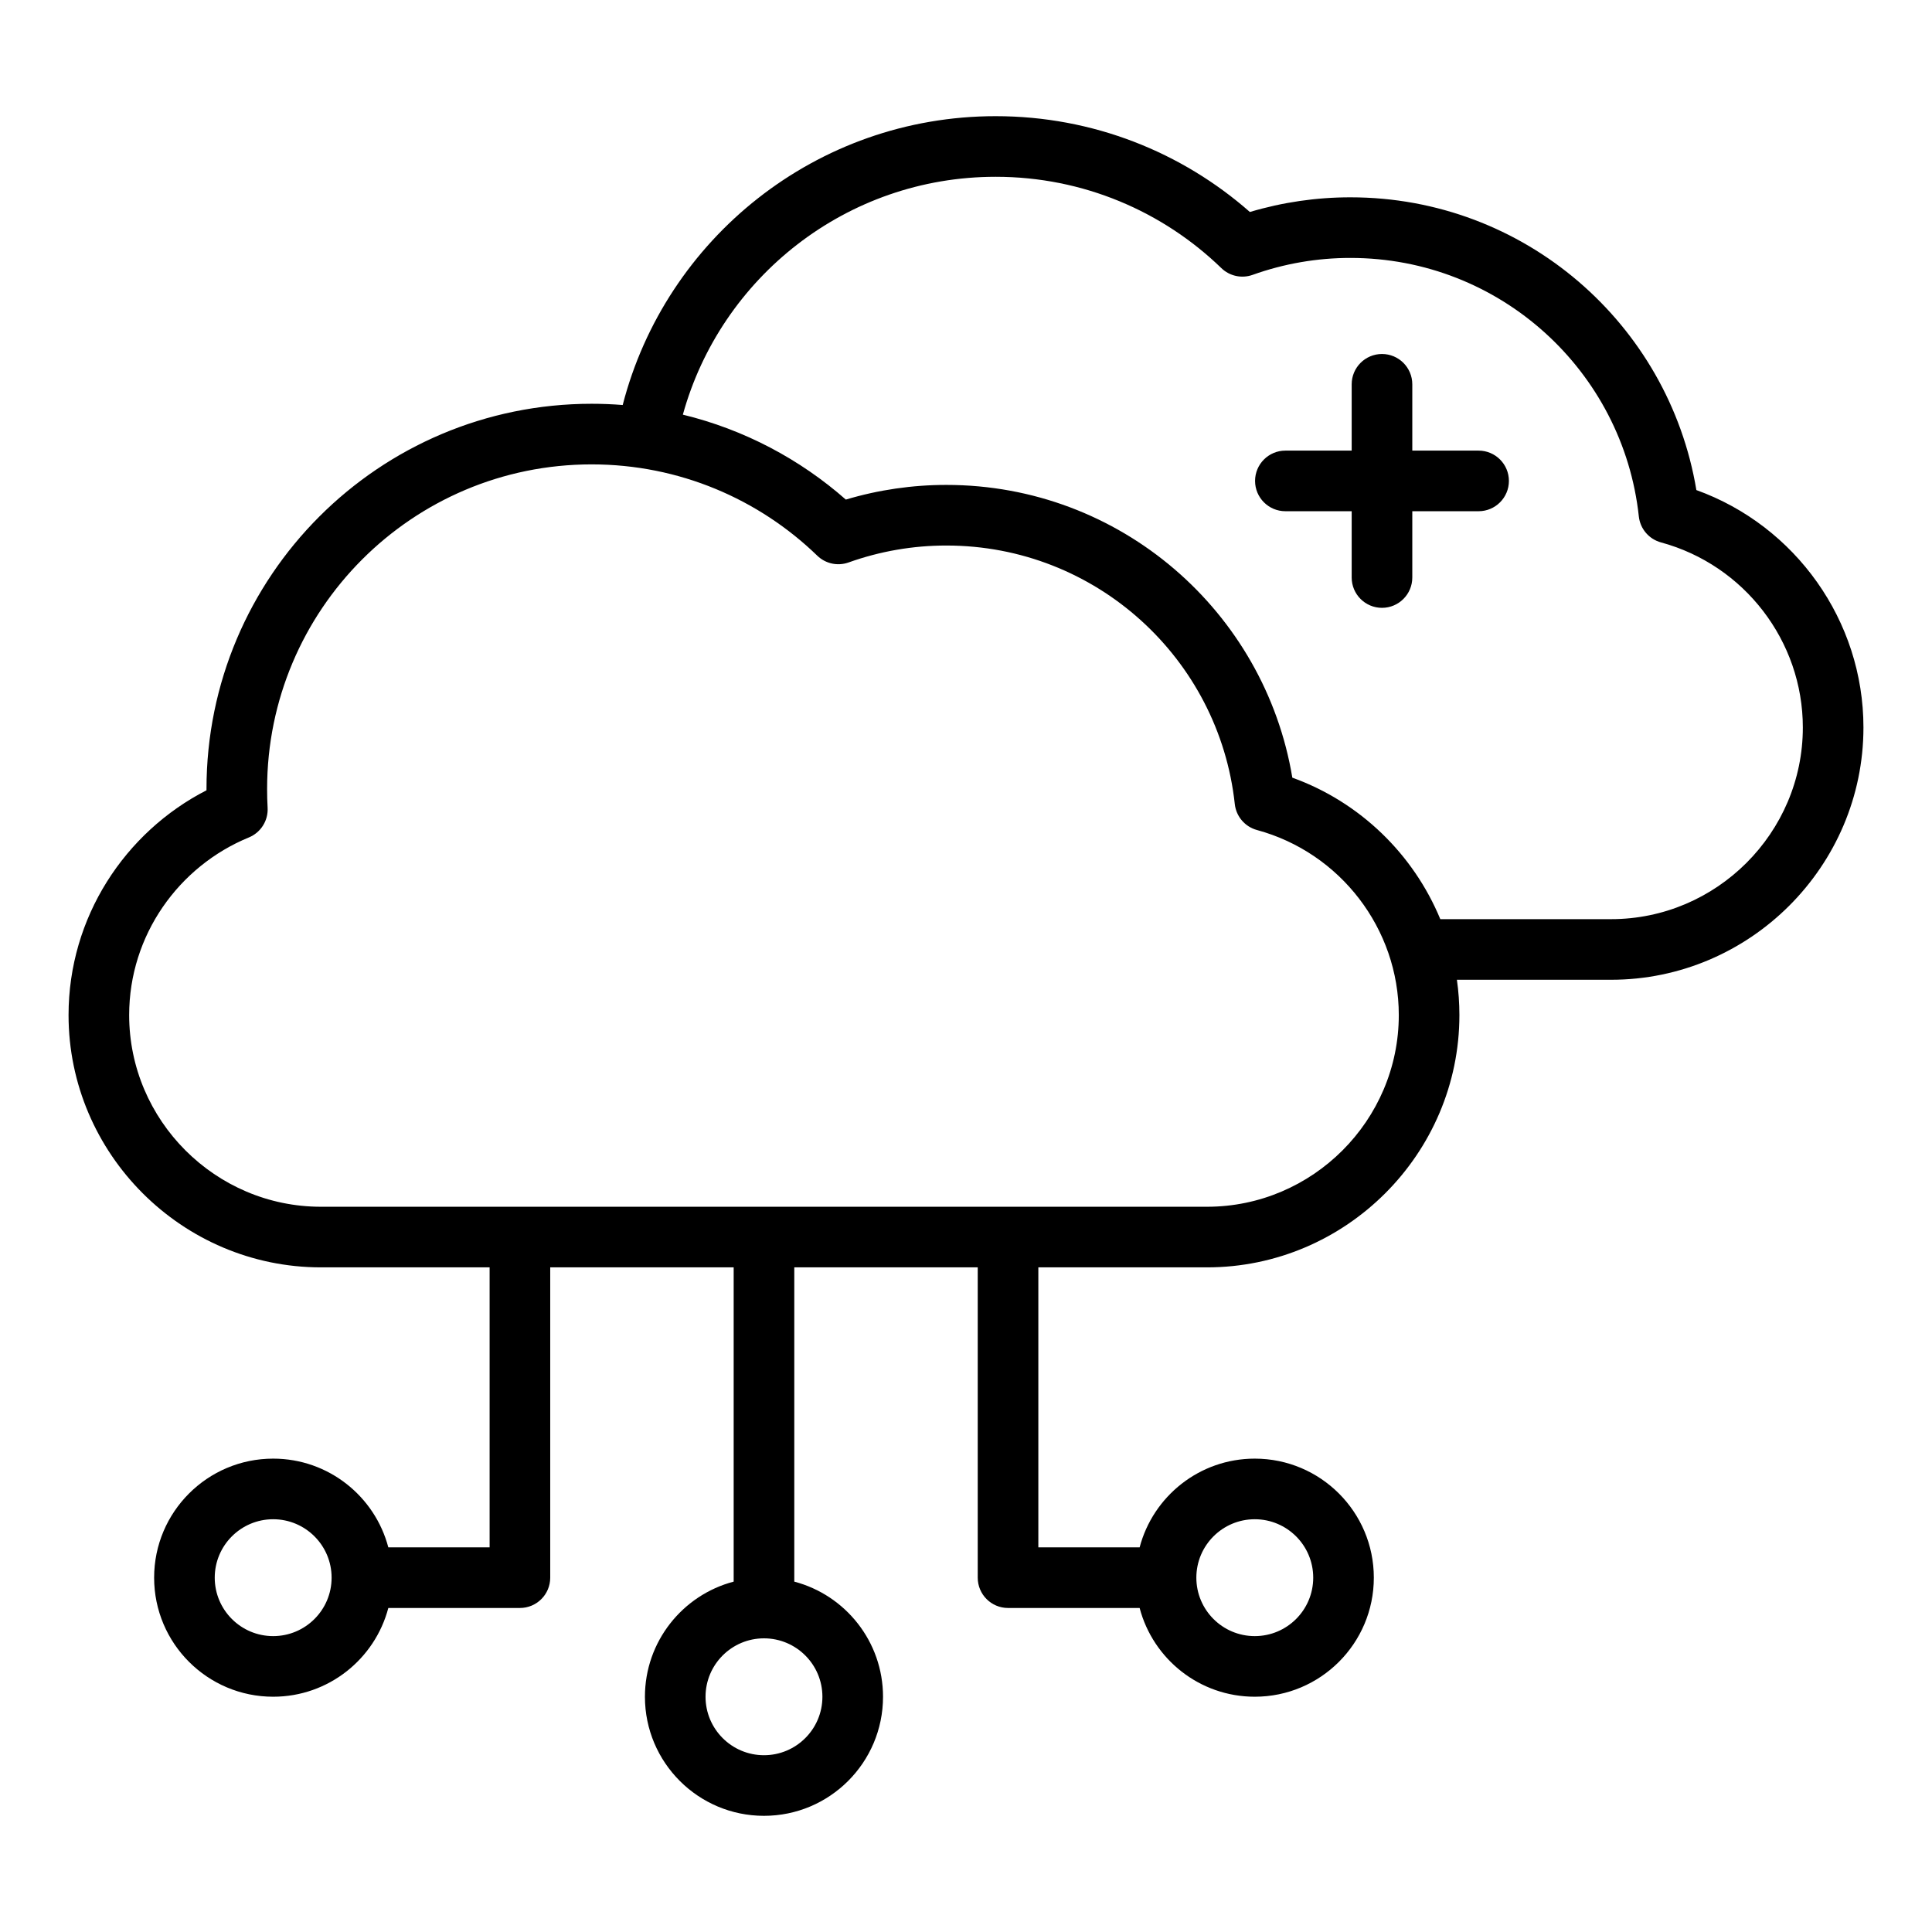
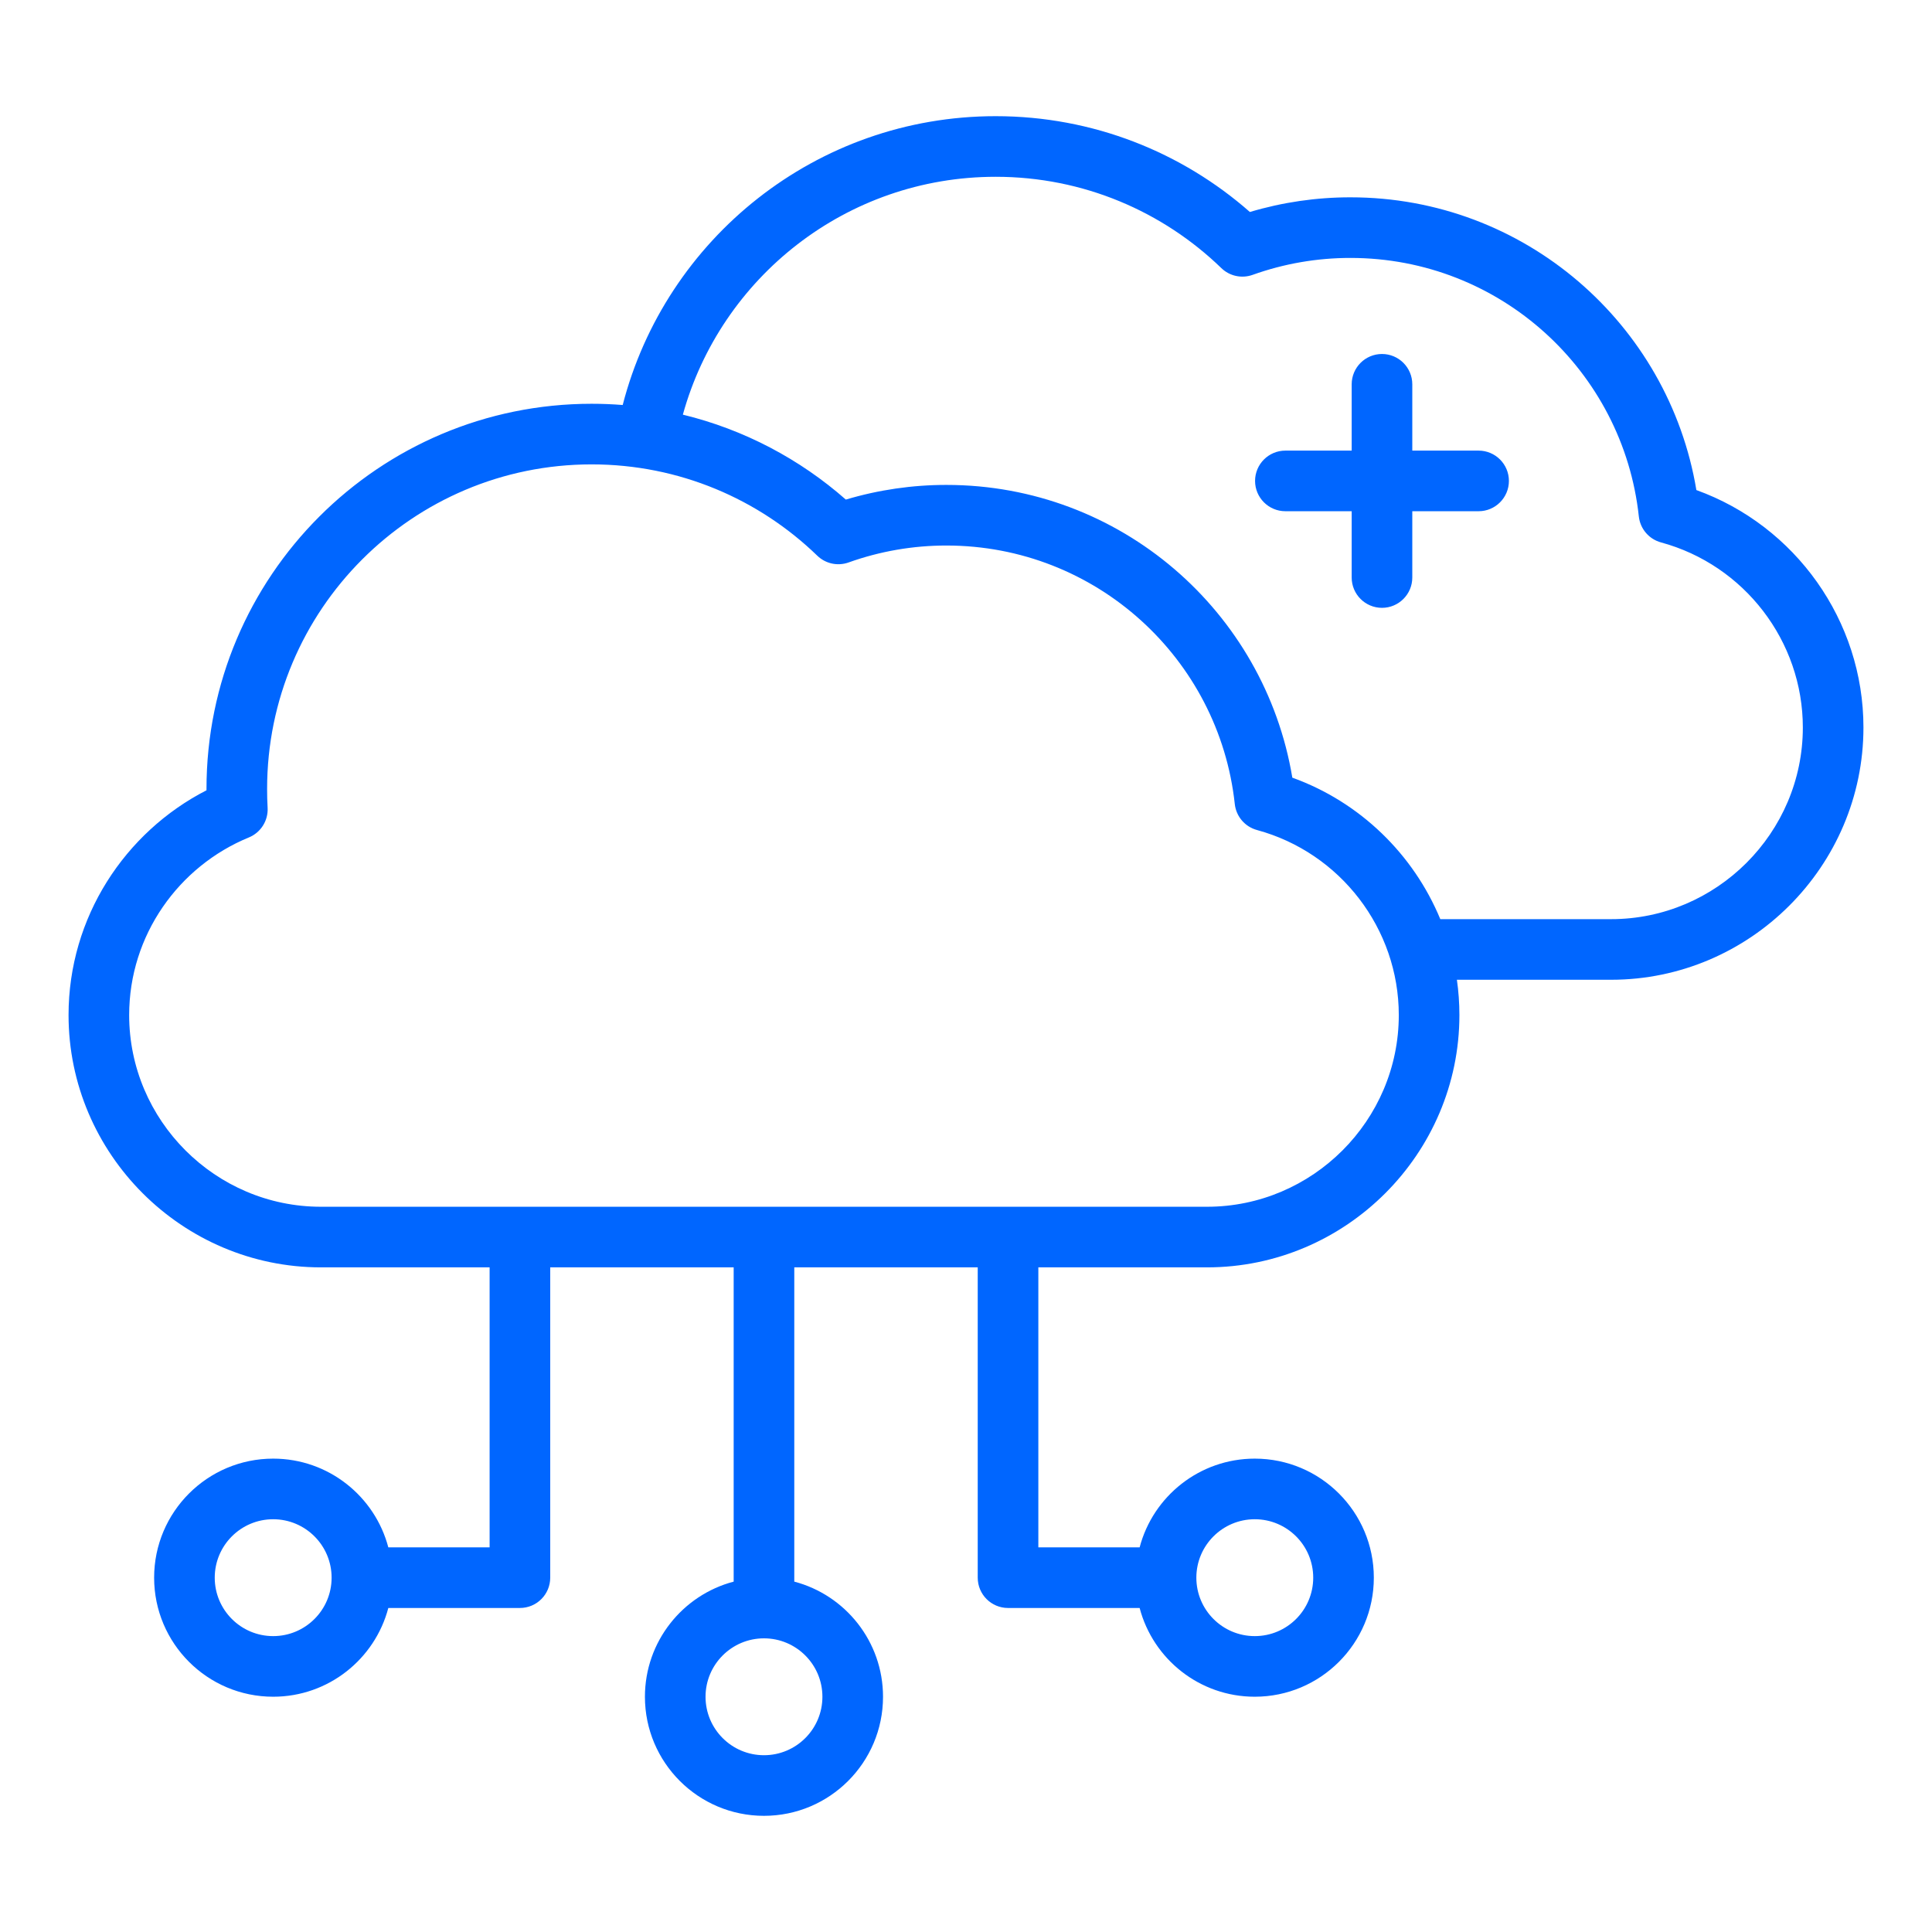
<svg xmlns="http://www.w3.org/2000/svg" version="1.1" width="20" height="20" x="0" y="0" viewBox="0 0 510 510" style="enable-background:new 0 0 512 512" xml:space="preserve" fill-rule="evenodd" class="">
  <g>
-     <path d="M129.246 334.553H84.718c-36.646 0-66.622-29.979-66.622-66.601 0-25.787 14.851-48.273 36.414-59.336l-.001-.344c0-56.155 45.511-101.686 101.666-101.686 2.761 0 5.497.11 8.203.326 11.295-43.843 51.086-76.245 98.456-76.245 25.702 0 49.195 9.545 67.102 25.292a92.577 92.577 0 0 1 26.564-3.871c45.924 0 84.008 33.428 91.3 77.277 26.154 9.432 44.104 34.481 44.104 62.668 0 36.623-29.976 66.601-66.622 66.601h-40.696c.435 3.055.66 6.167.66 9.318 0 36.622-29.976 66.601-66.622 66.601h-44.528v73.914h26.739c3.542-13.474 15.816-23.425 30.396-23.425 17.345 0 31.426 14.081 31.426 31.425 0 17.345-14.081 31.426-31.426 31.426-14.58 0-26.854-9.951-30.396-23.426h-34.739a8 8 0 0 1-8-8v-81.914h-48.425v82.958c13.475 3.542 23.425 15.816 23.425 30.396 0 17.344-14.081 31.426-31.425 31.426s-31.426-14.082-31.426-31.426c0-14.58 9.951-26.854 23.426-30.396v-82.958h-48.425v81.914a8 8 0 0 1-8 8h-34.739c-3.542 13.475-15.816 23.426-30.396 23.426-17.345 0-31.426-14.081-31.426-31.426 0-17.344 14.081-31.425 31.426-31.425 14.58 0 26.854 9.951 30.396 23.425h26.739zm51.012-225.097c16.203 3.937 30.893 11.757 43.02 22.421a92.575 92.575 0 0 1 26.563-3.871c45.924 0 84.009 33.429 91.301 77.277 17.914 6.46 31.979 20.248 39.063 37.351h45.077c27.844 0 50.622-22.775 50.622-50.601 0-22.796-15.461-42.884-37.435-48.848a7.998 7.998 0 0 1-5.858-6.86c-4.149-38.373-36.631-68.237-76.111-68.237a76.444 76.444 0 0 0-25.836 4.467 8 8 0 0 1-8.262-1.784c-15.418-14.925-36.431-24.104-59.568-24.104-39.39 0-72.566 26.584-82.576 62.789zm138.366 209.097c27.844 0 50.622-22.775 50.622-50.601 0-22.797-15.462-42.885-37.435-48.848a8 8 0 0 1-5.858-6.861c-4.149-38.373-36.631-68.237-76.112-68.237a76.467 76.467 0 0 0-25.835 4.467 8 8 0 0 1-8.262-1.783c-15.418-14.926-36.432-24.104-59.569-24.104-47.318 0-85.666 38.368-85.666 85.686 0 1.649.037 3.298.132 4.928a8 8 0 0 1-4.95 7.865c-18.468 7.577-31.595 25.767-31.595 46.887 0 27.826 22.778 50.601 50.622 50.601zm12.607 82.489c-8.513 0-15.425 6.912-15.425 15.425 0 8.514 6.912 15.426 15.425 15.426 8.514 0 15.426-6.912 15.426-15.426 0-8.513-6.912-15.425-15.426-15.425zm-129.56 31.439c-8.514 0-15.426 6.912-15.426 15.426s6.912 15.426 15.426 15.426 15.425-6.912 15.425-15.426-6.911-15.426-15.425-15.426zm-129.56-31.439c-8.514 0-15.426 6.912-15.426 15.425 0 8.514 6.912 15.426 15.426 15.426 8.513 0 15.425-6.912 15.425-15.426 0-8.513-6.912-15.425-15.425-15.425zM356.81 118.95v-17.505c0-4.415 3.585-8 8-8 4.416 0 8 3.585 8 8v17.505h17.505c4.415 0 8 3.584 8 8 0 4.415-3.585 8-8 8H372.81v17.504c0 4.415-3.584 8-8 8-4.415 0-8-3.585-8-8V134.95h-17.504c-4.415 0-8-3.585-8-8 0-4.416 3.585-8 8-8z" fill="#000000" opacity="1" data-original="#000000" class="" />
+     <path d="M129.246 334.553H84.718c-36.646 0-66.622-29.979-66.622-66.601 0-25.787 14.851-48.273 36.414-59.336l-.001-.344c0-56.155 45.511-101.686 101.666-101.686 2.761 0 5.497.11 8.203.326 11.295-43.843 51.086-76.245 98.456-76.245 25.702 0 49.195 9.545 67.102 25.292a92.577 92.577 0 0 1 26.564-3.871c45.924 0 84.008 33.428 91.3 77.277 26.154 9.432 44.104 34.481 44.104 62.668 0 36.623-29.976 66.601-66.622 66.601h-40.696c.435 3.055.66 6.167.66 9.318 0 36.622-29.976 66.601-66.622 66.601h-44.528v73.914h26.739c3.542-13.474 15.816-23.425 30.396-23.425 17.345 0 31.426 14.081 31.426 31.425 0 17.345-14.081 31.426-31.426 31.426-14.58 0-26.854-9.951-30.396-23.426h-34.739a8 8 0 0 1-8-8v-81.914h-48.425v82.958c13.475 3.542 23.425 15.816 23.425 30.396 0 17.344-14.081 31.426-31.425 31.426s-31.426-14.082-31.426-31.426c0-14.58 9.951-26.854 23.426-30.396v-82.958h-48.425v81.914a8 8 0 0 1-8 8h-34.739c-3.542 13.475-15.816 23.426-30.396 23.426-17.345 0-31.426-14.081-31.426-31.426 0-17.344 14.081-31.425 31.426-31.425 14.58 0 26.854 9.951 30.396 23.425h26.739zm51.012-225.097c16.203 3.937 30.893 11.757 43.02 22.421a92.575 92.575 0 0 1 26.563-3.871c45.924 0 84.009 33.429 91.301 77.277 17.914 6.46 31.979 20.248 39.063 37.351h45.077c27.844 0 50.622-22.775 50.622-50.601 0-22.796-15.461-42.884-37.435-48.848a7.998 7.998 0 0 1-5.858-6.86c-4.149-38.373-36.631-68.237-76.111-68.237a76.444 76.444 0 0 0-25.836 4.467 8 8 0 0 1-8.262-1.784c-15.418-14.925-36.431-24.104-59.568-24.104-39.39 0-72.566 26.584-82.576 62.789zm138.366 209.097c27.844 0 50.622-22.775 50.622-50.601 0-22.797-15.462-42.885-37.435-48.848a8 8 0 0 1-5.858-6.861c-4.149-38.373-36.631-68.237-76.112-68.237a76.467 76.467 0 0 0-25.835 4.467 8 8 0 0 1-8.262-1.783c-15.418-14.926-36.432-24.104-59.569-24.104-47.318 0-85.666 38.368-85.666 85.686 0 1.649.037 3.298.132 4.928a8 8 0 0 1-4.95 7.865c-18.468 7.577-31.595 25.767-31.595 46.887 0 27.826 22.778 50.601 50.622 50.601zm12.607 82.489c-8.513 0-15.425 6.912-15.425 15.425 0 8.514 6.912 15.426 15.425 15.426 8.514 0 15.426-6.912 15.426-15.426 0-8.513-6.912-15.425-15.426-15.425zm-129.56 31.439c-8.514 0-15.426 6.912-15.426 15.426s6.912 15.426 15.426 15.426 15.425-6.912 15.425-15.426-6.911-15.426-15.425-15.426zm-129.56-31.439c-8.514 0-15.426 6.912-15.426 15.425 0 8.514 6.912 15.426 15.426 15.426 8.513 0 15.425-6.912 15.425-15.426 0-8.513-6.912-15.425-15.425-15.425zM356.81 118.95v-17.505c0-4.415 3.585-8 8-8 4.416 0 8 3.585 8 8v17.505h17.505c4.415 0 8 3.584 8 8 0 4.415-3.585 8-8 8H372.81v17.504c0 4.415-3.584 8-8 8-4.415 0-8-3.585-8-8V134.95h-17.504c-4.415 0-8-3.585-8-8 0-4.416 3.585-8 8-8z" fill="#0066FF" opacity="1" data-original="#0066FF" class="" />
  </g>
</svg>
